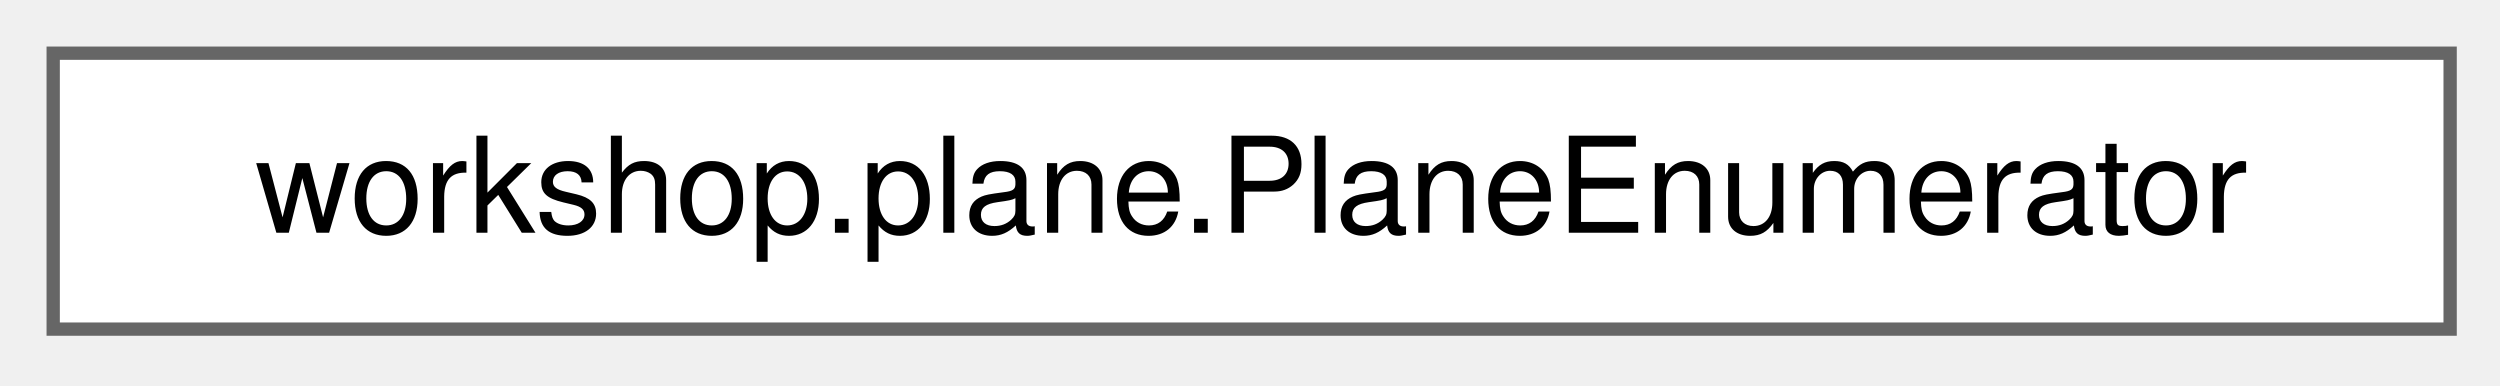
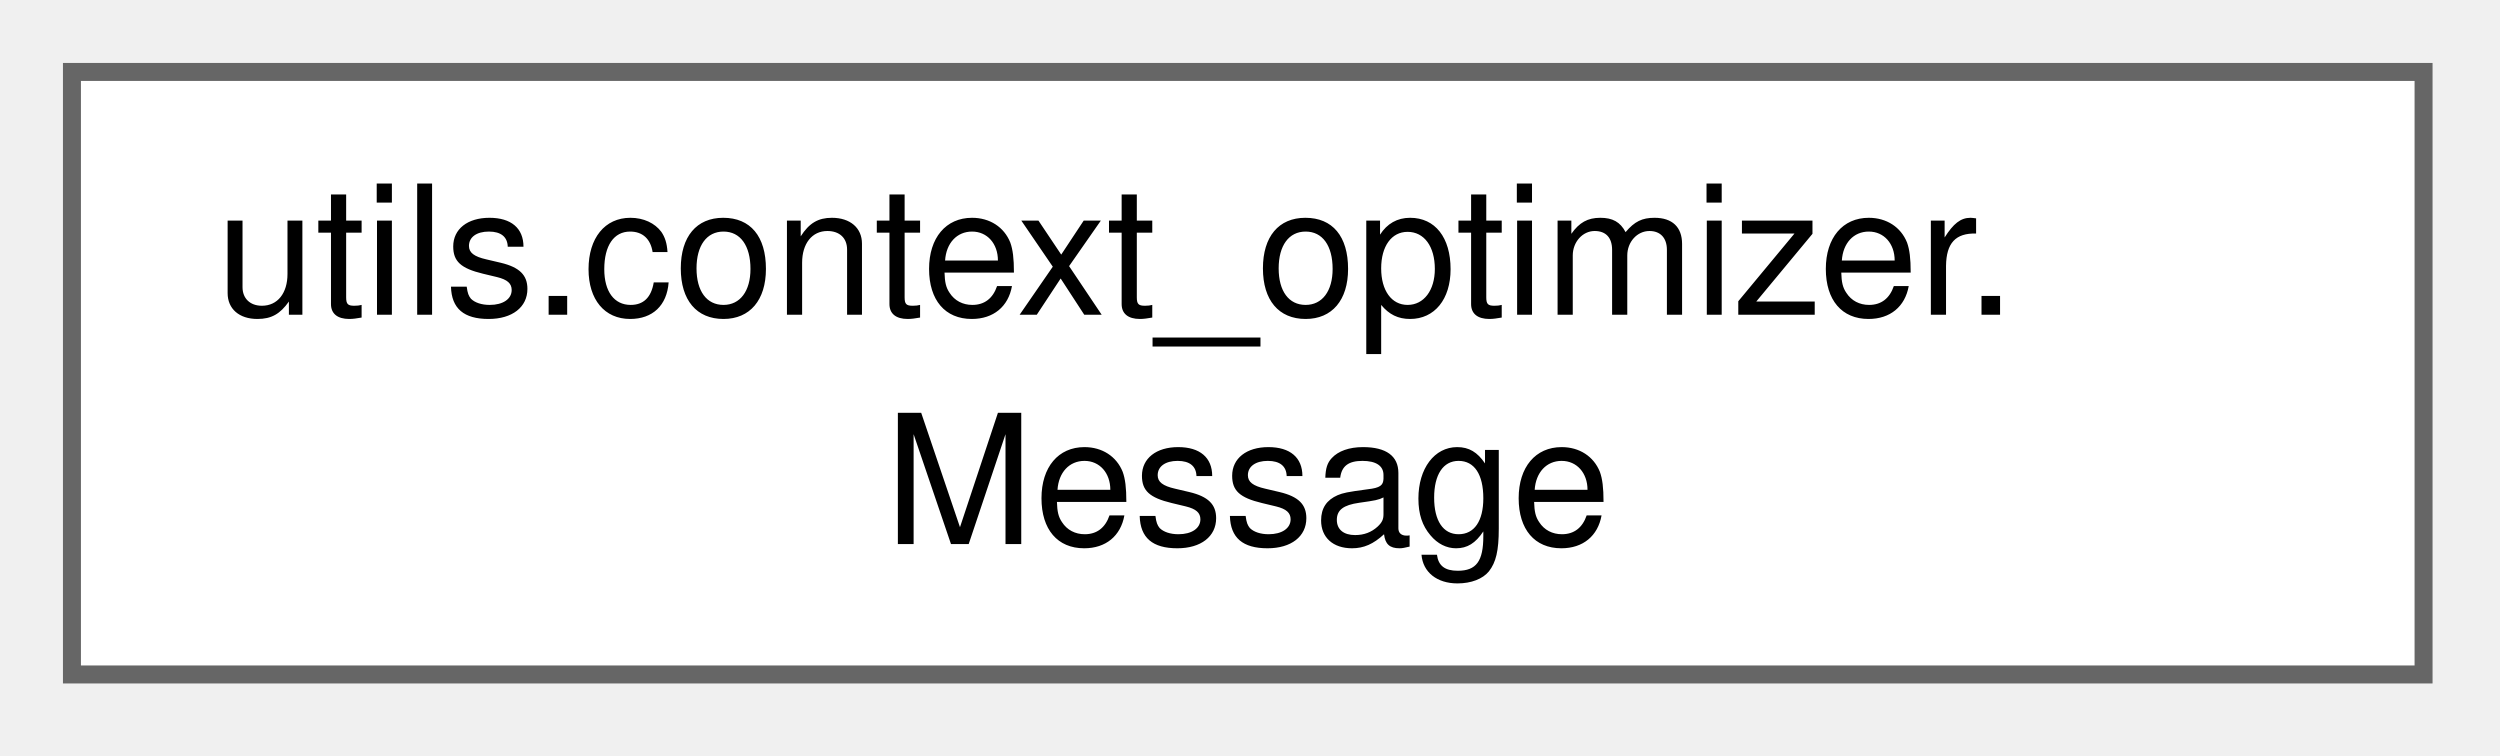
- <svg xmlns="http://www.w3.org/2000/svg" xmlns:xlink="http://www.w3.org/1999/xlink" width="188pt" height="29pt" viewBox="0.00 0.00 188.00 29.00">
-   <g id="graph0" class="graph" transform="scale(1 1) rotate(0) translate(4 24.75)">
+ <svg xmlns="http://www.w3.org/2000/svg" xmlns:xlink="http://www.w3.org/1999/xlink" width="139pt" height="42pt" viewBox="0.00 0.00 139.00 42.00">
+   <g id="graph0" class="graph" transform="scale(1 1) rotate(0) translate(4 37.5)">
    <g id="Node000000" class="node">
      <g id="a_Node000000">
-         <a xlink:href="classworkshop_1_1plane_1_1PlaneEnumerator.html" target="_top" xlink:title=" ">
-           <polygon fill="white" stroke="#666666" points="180.25,-20.75 0,-20.75 0,0 180.25,0 180.25,-20.75" />
-           <text xml:space="preserve" text-anchor="middle" x="90.12" y="-7.25" font-family="Helvetica,sans-Serif" font-size="10.00">workshop.plane.PlaneEnumerator</text>
+         <a xlink:href="classutils_1_1context__optimizer_1_1Message.html" target="_top" xlink:title=" ">
+           <polygon fill="white" stroke="#666666" points="130.75,-33.5 0,-33.5 0,0 130.75,0 130.75,-33.5" />
+           <text xml:space="preserve" text-anchor="start" x="8" y="-20" font-family="Helvetica,sans-Serif" font-size="10.00">utils.context_optimizer.</text>
+           <text xml:space="preserve" text-anchor="middle" x="65.38" y="-7.25" font-family="Helvetica,sans-Serif" font-size="10.00">Message</text>
        </a>
      </g>
    </g>
  </g>
</svg>
